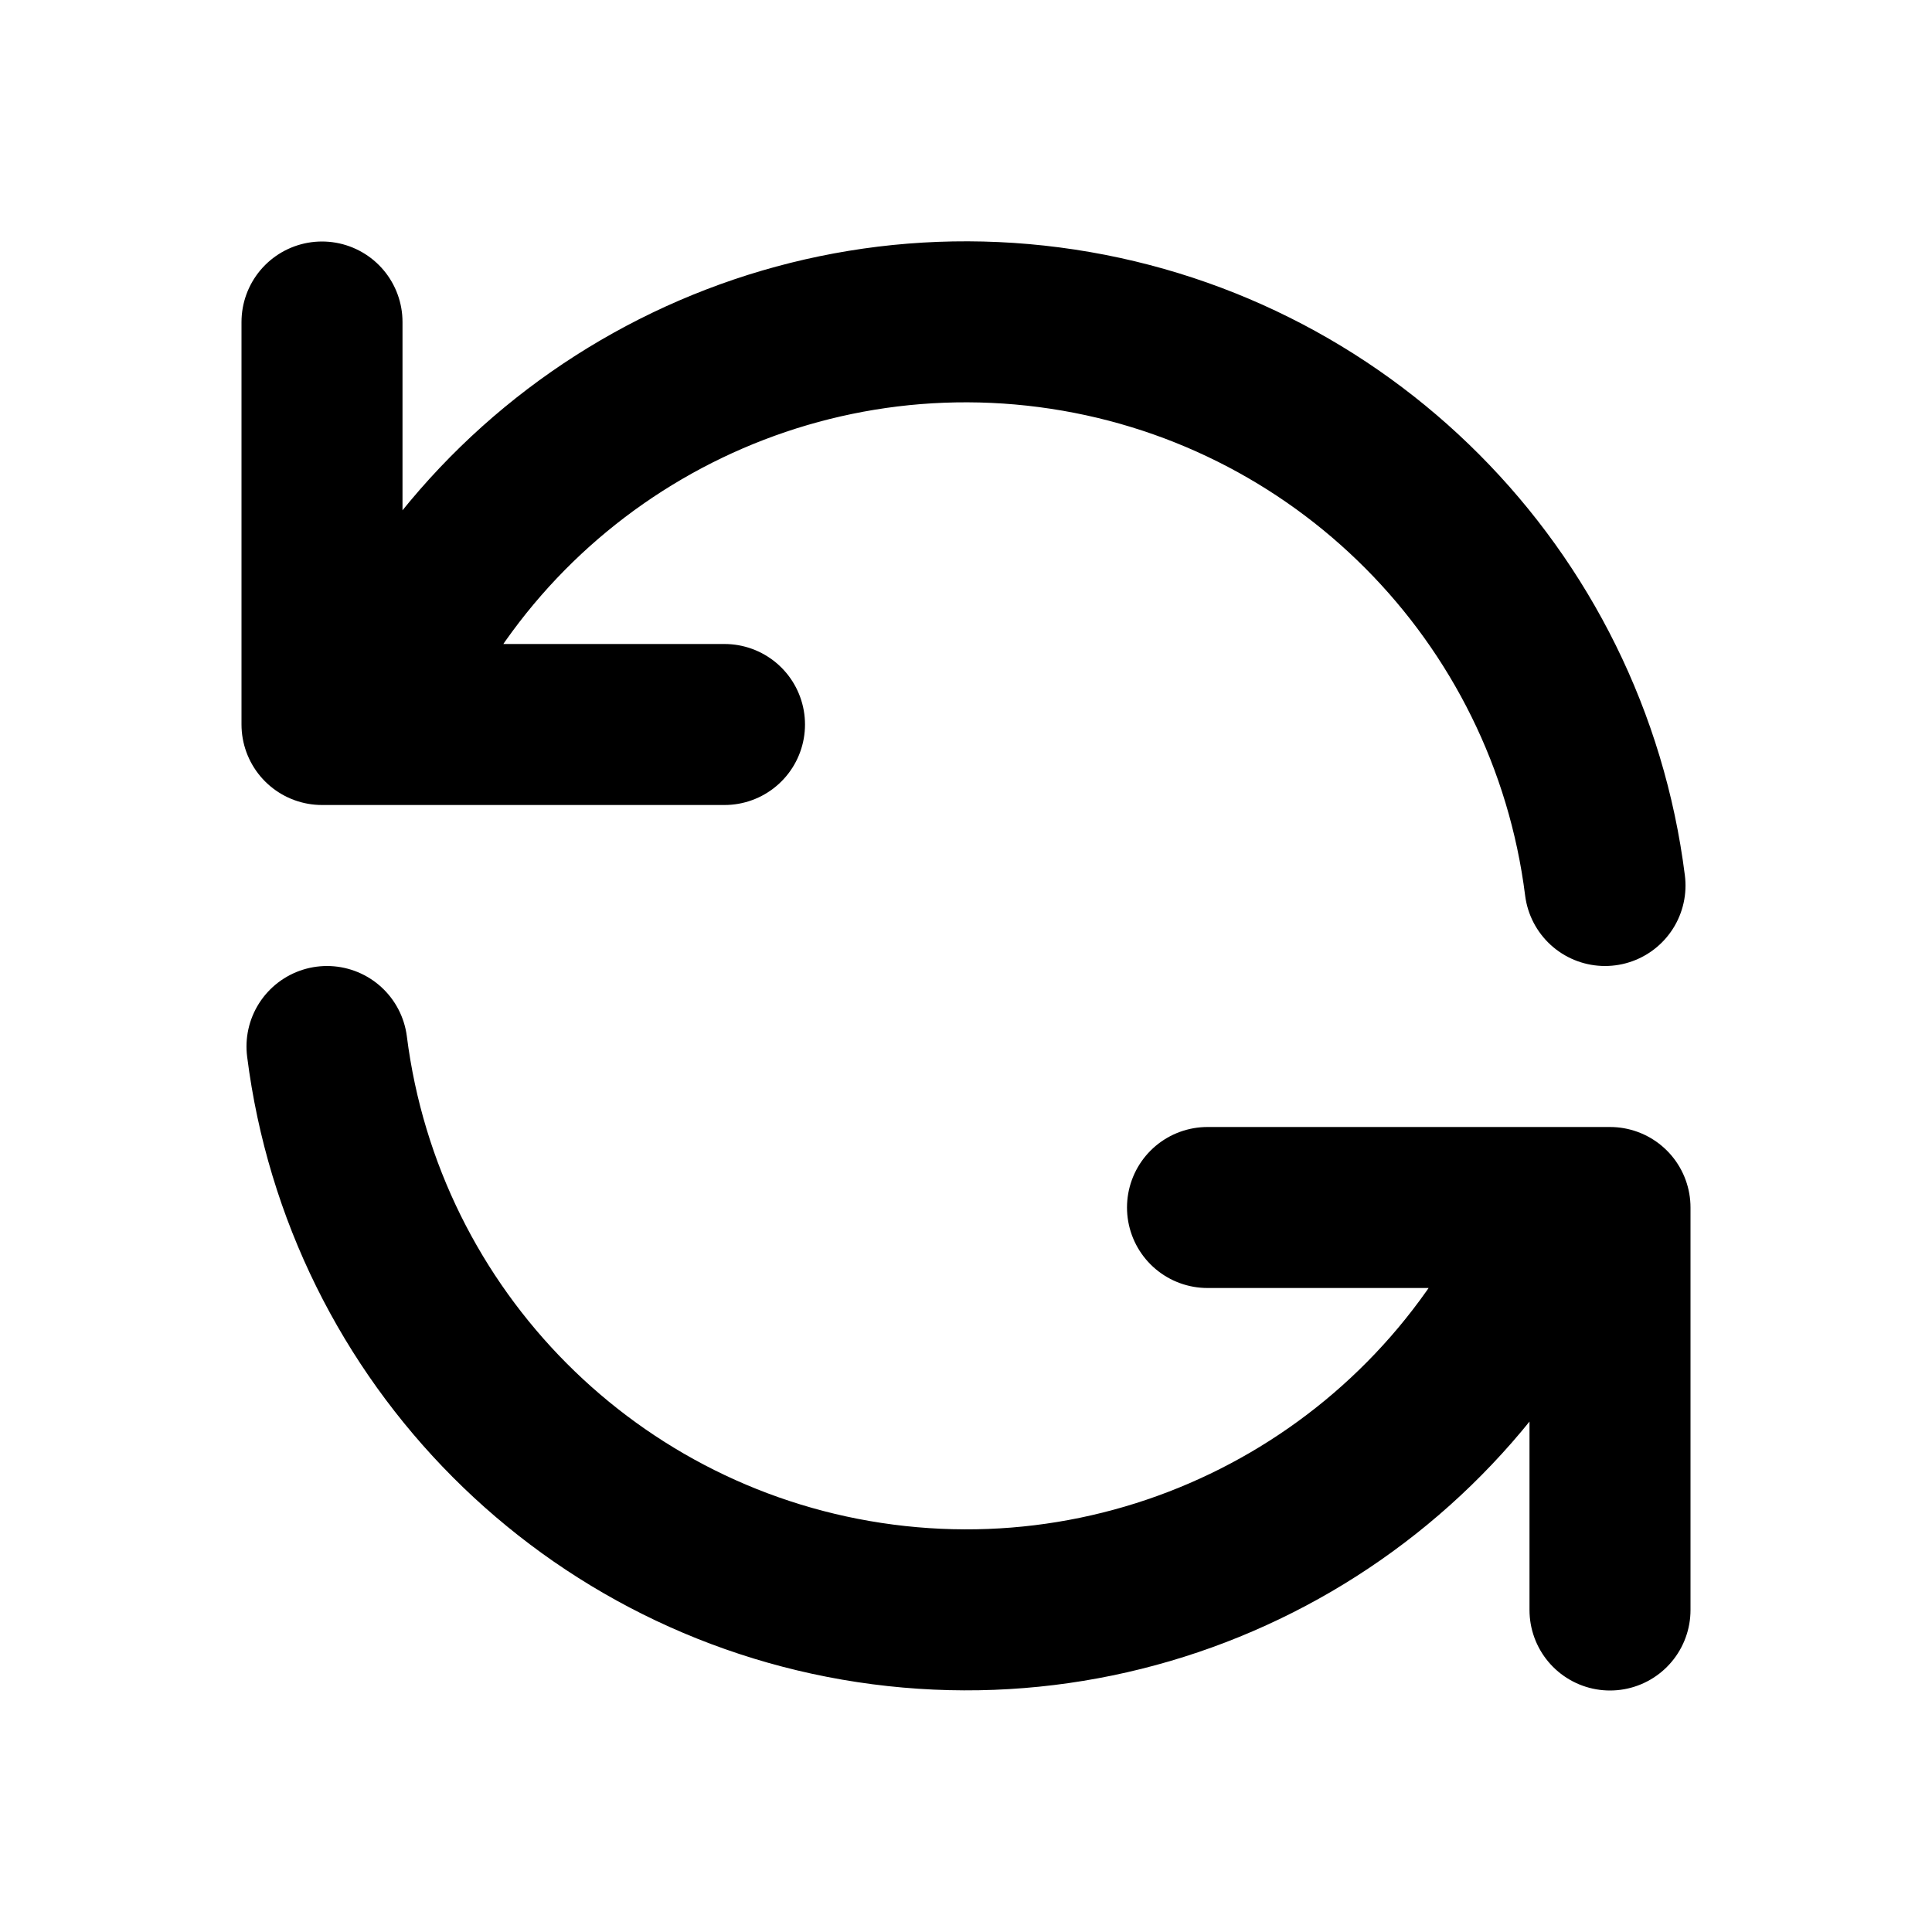
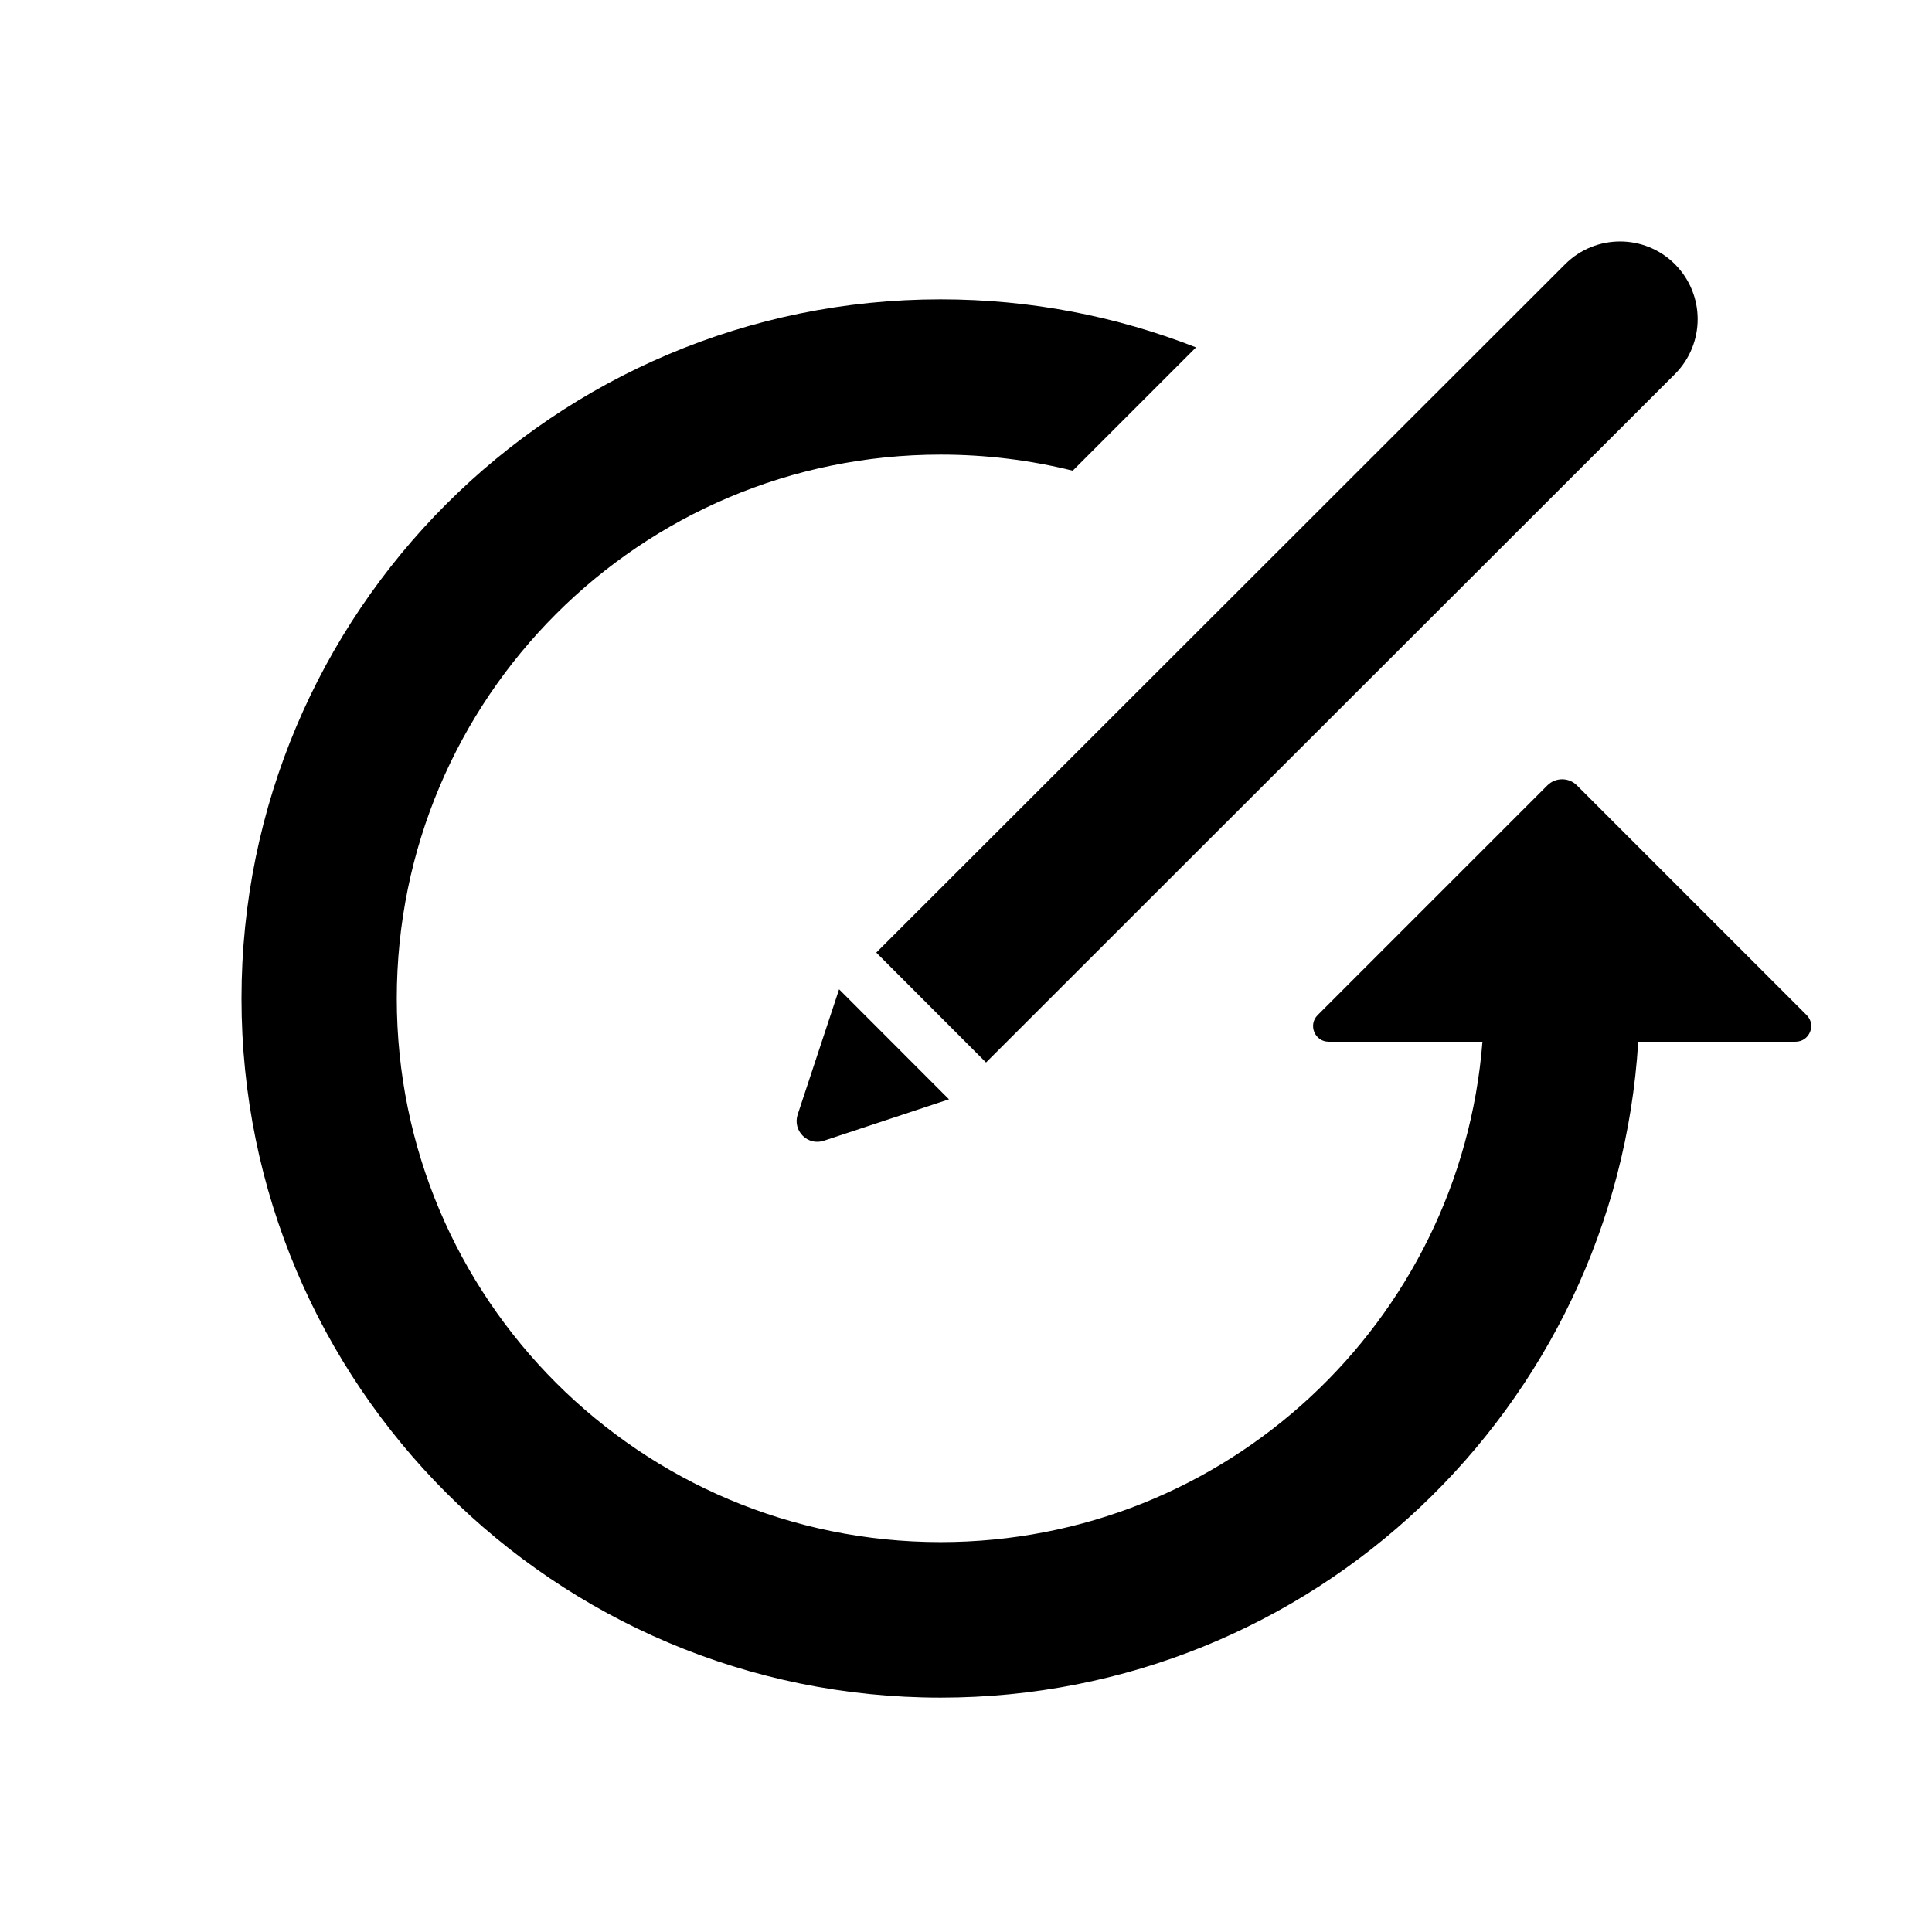
- <svg xmlns="http://www.w3.org/2000/svg" width="16" height="16" viewBox="0 0 24 24" fill="none">
-   <path d="M4 4v5h.582m15.356 2A8.001 8.001 0 004.582 9m0 0H9m11 11v-5h-.581m0 0a8.003 8.003 0 01-15.357-2m15.357 2H15" stroke="currentColor" stroke-width="2" stroke-linecap="round" stroke-linejoin="round" fill="none" />
+ <svg xmlns="http://www.w3.org/2000/svg" width="16" height="16" viewBox="0 0 16 16" fill="none">
+   <path d="M7.79 2.479C8.537 2.479 9.25 2.62 9.905 2.877L8.884 3.898C8.534 3.811 8.167 3.765 7.79 3.765C5.303 3.765 3.286 5.781 3.286 8.269C3.286 10.756 5.303 12.771 7.79 12.771C10.156 12.771 12.095 10.946 12.277 8.627H11.003C10.889 8.627 10.831 8.488 10.912 8.407L12.815 6.504C12.882 6.437 12.992 6.437 13.059 6.504L14.962 8.407C15.043 8.488 14.985 8.627 14.87 8.627H13.567C13.382 11.658 10.867 14.059 7.79 14.059C4.592 14.059 2 11.466 2 8.269C2 5.071 4.592 2.479 7.79 2.479ZM7.859 9.104L6.823 9.447C6.689 9.492 6.562 9.364 6.606 9.23L6.949 8.193L7.859 9.104ZM12.962 2.188C13.213 1.937 13.62 1.937 13.871 2.188C14.122 2.44 14.122 2.846 13.871 3.098L8.166 8.799L7.257 7.889L12.962 2.188Z" fill="currentColor" />
</svg>
